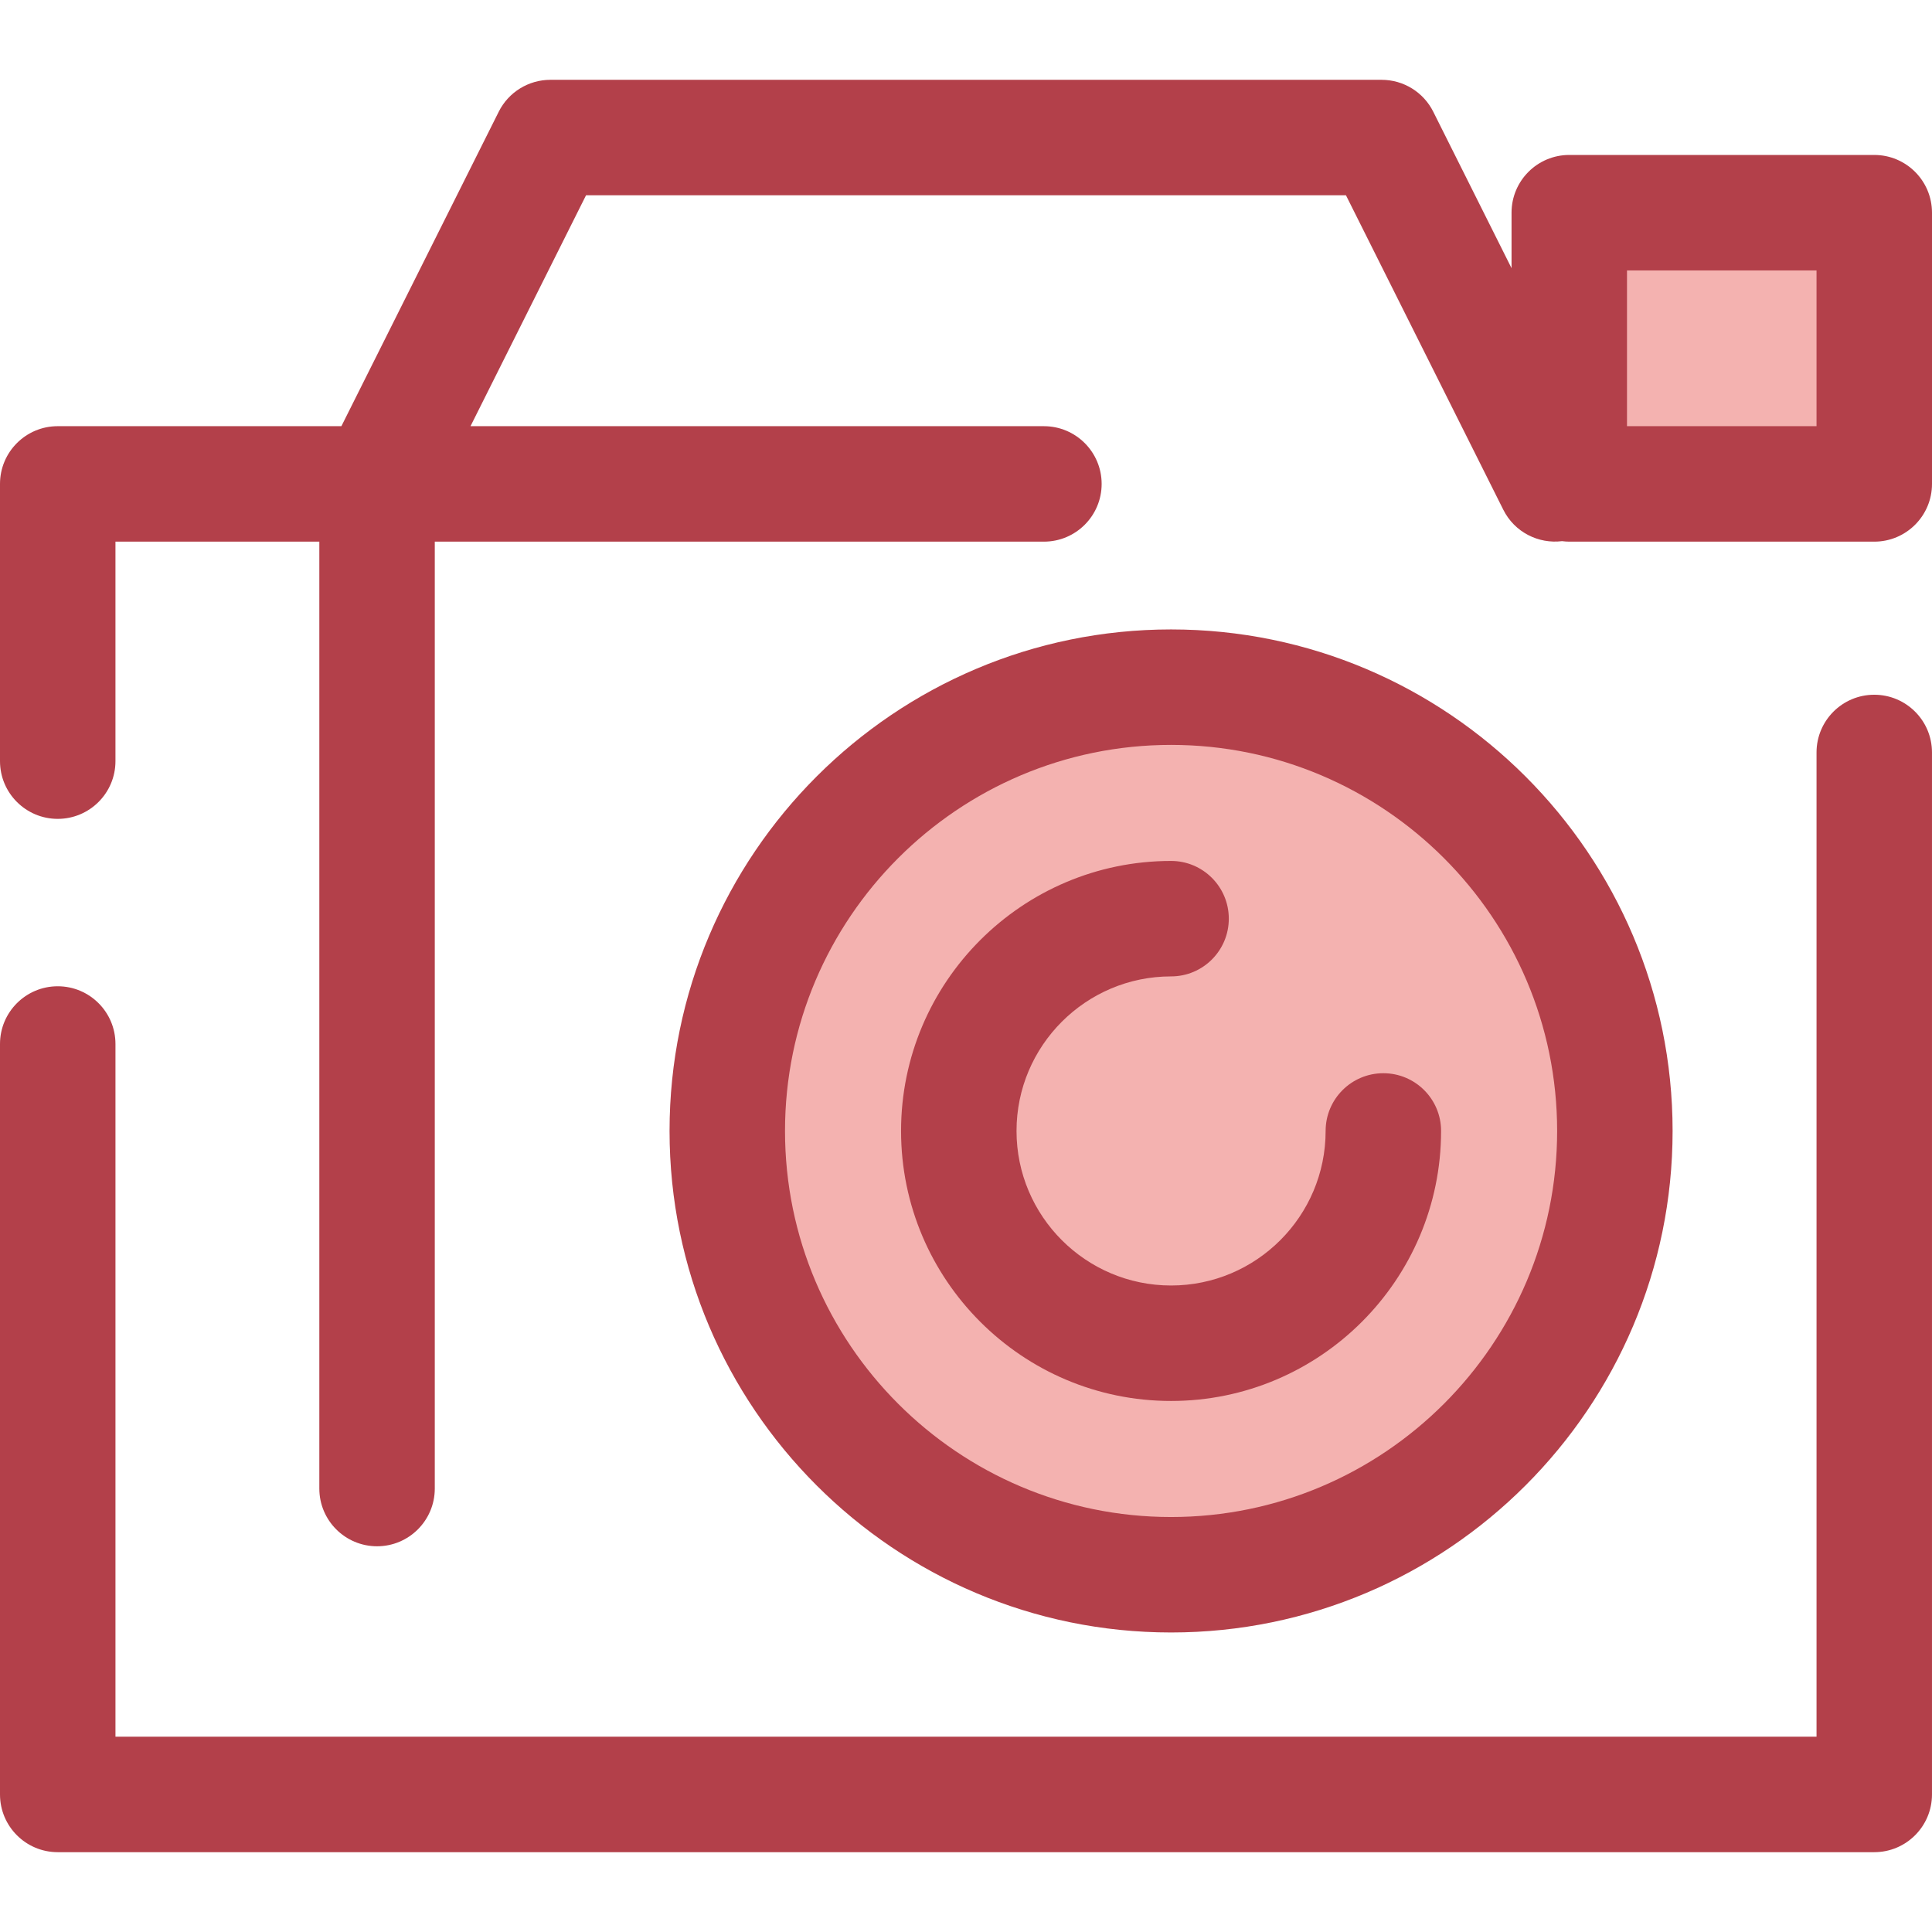
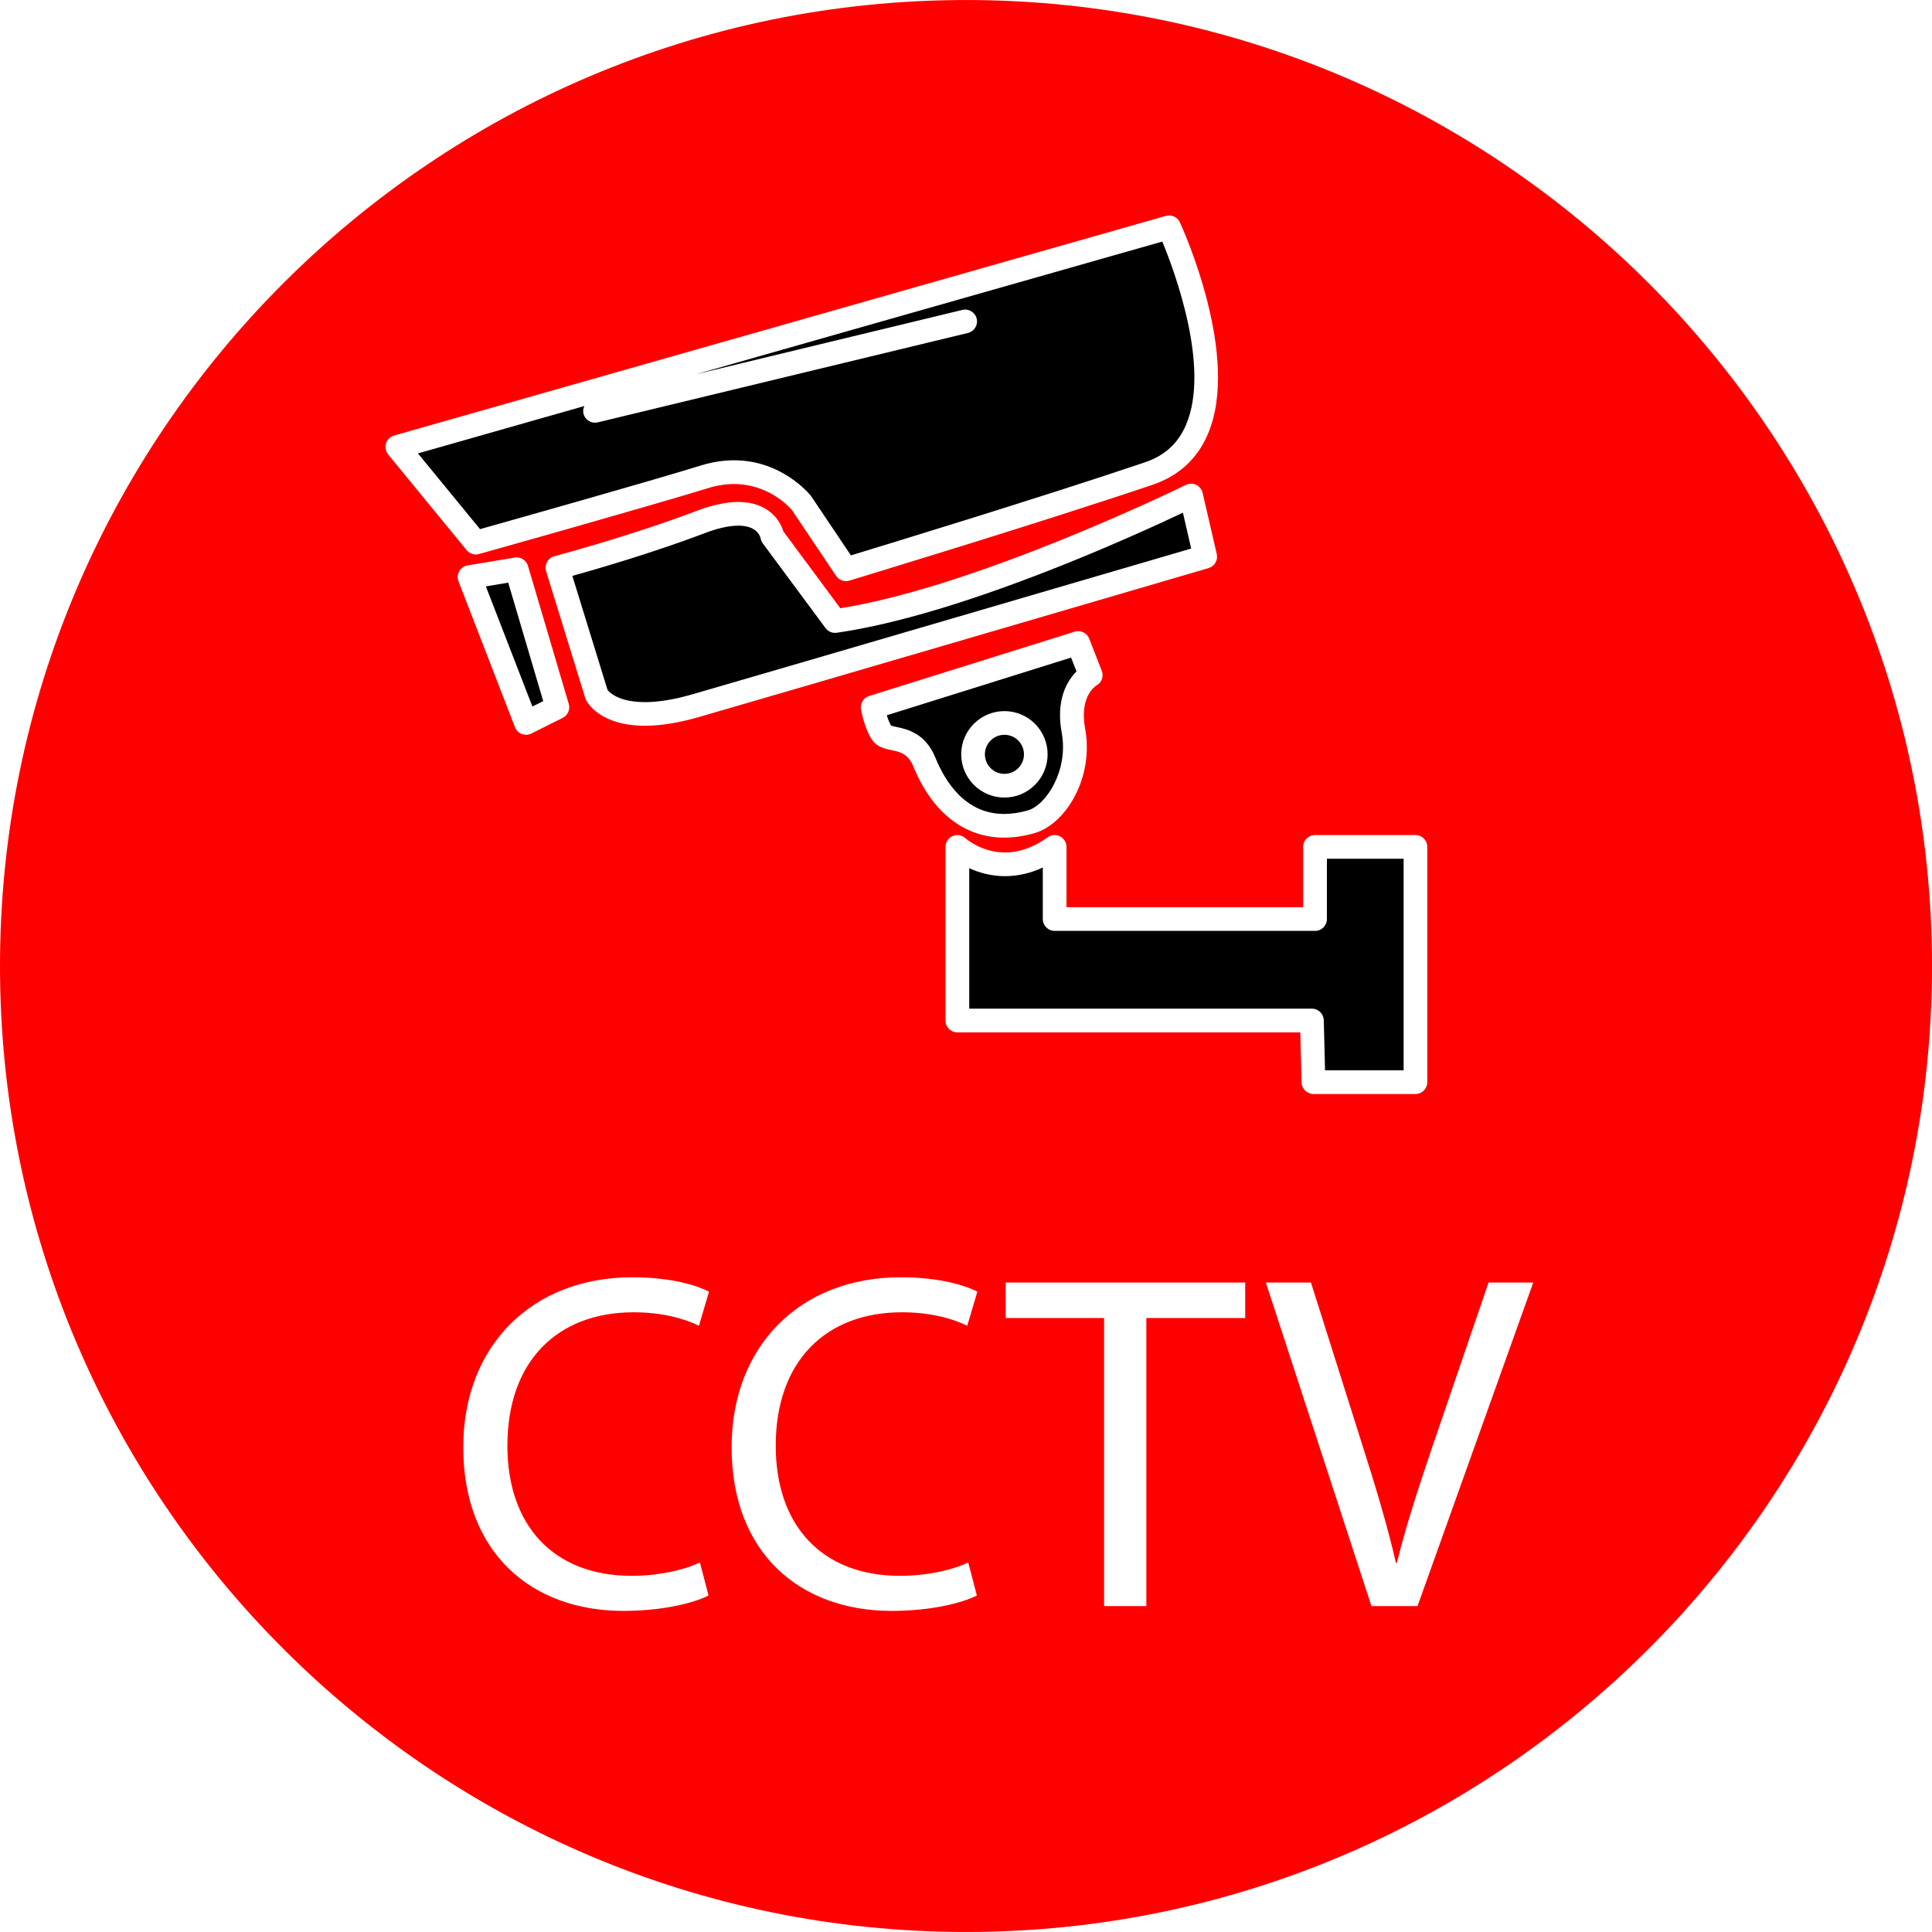
- <svg xmlns="http://www.w3.org/2000/svg" version="1.1" id="Layer_1" viewBox="0 0 512.002 512.002" xml:space="preserve">
+ <svg xmlns="http://www.w3.org/2000/svg" version="1.1" id="Capa_1" x="0px" y="0px" width="77.945px" height="77.945px" viewBox="0 0 77.945 77.945" style="enable-background:new 0 0 77.945 77.945;" xml:space="preserve">
  <g>
-     <rect x="415.87" y="56.363" style="fill:#F4B2B0;" width="80.826" height="71.88" />
-     <circle style="fill:#F4B2B0;" cx="310.35" cy="299.717" r="117.61" />
-   </g>
-   <g>
-     <path style="fill:#B3404A;" d="M310.348,432.626c-73.286,0-132.91-59.624-132.91-132.91s59.624-132.91,132.91-132.91   s132.91,59.624,132.91,132.91S383.634,432.626,310.348,432.626z M310.348,197.406c-56.415,0-102.311,45.897-102.311,102.311   s45.897,102.311,102.311,102.311s102.311-45.897,102.311-102.311S366.762,197.406,310.348,197.406z" />
-     <path style="fill:#B3404A;" d="M310.348,371.272c-39.457,0-71.557-32.1-71.557-71.556c0-39.457,32.1-71.557,71.557-71.557   c8.45,0,15.299,6.85,15.299,15.299c0,8.45-6.85,15.299-15.299,15.299c-22.584,0-40.958,18.373-40.958,40.958   s18.373,40.957,40.958,40.957s40.957-18.373,40.957-40.957c0-8.45,6.85-15.299,15.299-15.299s15.299,6.85,15.299,15.299   C381.904,339.173,349.804,371.272,310.348,371.272z" />
-     <path style="fill:#B3404A;" d="M496.701,41.064h-80.826c-8.45,0-15.299,6.85-15.299,15.299v14.707l-20.746-41.463   c-2.592-5.182-7.888-8.453-13.682-8.453H145.853c-5.794,0-11.091,3.273-13.682,8.453l-41.697,83.336H15.299   C6.85,112.944,0,119.793,0,128.243v73.468c0,8.45,6.85,15.299,15.299,15.299s15.299-6.85,15.299-15.299v-58.169h54.027v250.939   c0,8.45,6.85,15.299,15.299,15.299s15.299-6.85,15.299-15.299V143.543h161.426c8.45,0,15.299-6.85,15.299-15.299   c0-8.45-6.85-15.299-15.299-15.299H124.688l30.617-61.192h201.392l41.697,83.336c2.98,5.956,9.322,9.102,15.575,8.323   c0.626,0.078,1.261,0.132,1.908,0.132h80.826c8.45,0,15.299-6.85,15.299-15.299v-71.88C512,47.913,505.15,41.064,496.701,41.064z    M481.401,112.944h-50.227V71.663h50.227V112.944z" />
-     <path style="fill:#B3404A;" d="M496.701,184.114c-8.45,0-15.299,6.85-15.299,15.299v260.833H30.599V276.673   c0-8.45-6.85-15.299-15.299-15.299S0,268.223,0,276.673v198.875c0,8.45,6.85,15.299,15.299,15.299h481.401   c8.45,0,15.299-6.85,15.299-15.299V199.413C512,190.963,505.15,184.114,496.701,184.114z" />
+     <g>
+       <path fill="red" d="M38.973,0.001C17.483,0.001,0,17.484,0,38.973c0,21.489,17.483,38.971,38.973,38.971s38.972-17.482,38.972-38.971    C77.945,17.484,60.463,0.001,38.973,0.001z M52.574,34.167c0-0.265,0.215-0.478,0.479-0.478h4.051    c0.265,0,0.479,0.213,0.478,0.478v9.492c0,0.264-0.213,0.478-0.478,0.478H52.99c-0.26,0-0.471-0.208-0.479-0.466l-0.052-2.021    H38.624c-0.265,0-0.479-0.213-0.479-0.479v-7.003c0-0.189,0.113-0.362,0.286-0.438c0.176-0.076,0.377-0.042,0.517,0.087    c0.005,0.005,0.649,0.576,1.599,0.576c0.572,0,1.152-0.206,1.723-0.613c0.146-0.105,0.338-0.12,0.496-0.037    c0.16,0.082,0.261,0.246,0.261,0.425V36.6h9.548V34.167z M35.065,28.079l8.291-2.595c0.242-0.075,0.496,0.05,0.588,0.283    l0.506,1.297c0.089,0.227-0.008,0.482-0.221,0.596c-0.021,0.013-0.693,0.424-0.451,1.738c0.365,1.975-0.779,3.854-2.047,4.216    c-0.418,0.119-0.829,0.18-1.219,0.18c-1.604,0-2.905-1.017-3.659-2.863c-0.215-0.523-0.526-0.59-0.89-0.668    c-0.268-0.057-0.571-0.122-0.767-0.397c-0.306-0.431-0.445-1.163-0.46-1.244C34.694,28.383,34.834,28.15,35.065,28.079z     M28.19,28.93c-0.805,0.232-1.534,0.35-2.17,0.35c-1.805,0-2.323-0.932-2.377-1.038c-0.012-0.023-0.021-0.047-0.029-0.073    l-1.582-5.126c-0.039-0.124-0.025-0.259,0.038-0.372c0.063-0.114,0.169-0.197,0.295-0.23c0.031-0.008,3.109-0.829,5.711-1.82    c0.646-0.245,1.221-0.37,1.711-0.37c1.176,0,1.679,0.712,1.813,1.181l2.302,3.107c5.614-0.896,13.857-4.934,13.939-4.976    c0.131-0.064,0.285-0.065,0.416-0.002c0.133,0.062,0.229,0.182,0.262,0.325l0.57,2.468c0.057,0.247-0.09,0.495-0.332,0.566    C48.586,22.968,31.445,27.992,28.19,28.93z M15.576,17.886c0.049-0.153,0.171-0.272,0.326-0.316l31.135-8.86    c0.227-0.064,0.466,0.046,0.564,0.259c0.102,0.22,2.473,5.42,1.125,8.553c-0.428,0.997-1.178,1.682-2.229,2.037    c-4.637,1.566-12.153,3.841-12.229,3.865c-0.045,0.014-0.092,0.021-0.139,0.021c-0.155,0-0.307-0.077-0.396-0.211l-1.784-2.657    c-0.013-0.013-0.86-1.049-2.339-1.049c-0.335,0-0.685,0.055-1.035,0.163c-2.446,0.752-9.183,2.642-9.251,2.661    c-0.182,0.053-0.378-0.01-0.499-0.158l-3.164-3.859C15.562,18.208,15.529,18.04,15.576,17.886z M18.529,23.045    c0.071-0.125,0.194-0.21,0.337-0.234l1.898-0.316c0.234-0.042,0.468,0.104,0.537,0.336l1.645,5.568    c0.065,0.222-0.037,0.459-0.245,0.563l-1.265,0.632c-0.066,0.034-0.141,0.05-0.214,0.05c-0.059,0-0.116-0.011-0.172-0.032    c-0.125-0.048-0.225-0.147-0.273-0.272l-2.278-5.885C18.447,23.321,18.458,23.17,18.529,23.045z M25.487,63.576    c1.026,0,2.072-0.214,2.75-0.542l0.348,1.336c-0.619,0.31-1.858,0.62-3.446,0.62c-3.681,0-6.449-2.324-6.449-6.604    c0-4.086,2.769-6.855,6.816-6.855c1.627,0,2.653,0.349,3.099,0.58l-0.407,1.375c-0.639-0.311-1.549-0.543-2.634-0.543    c-3.061,0-5.094,1.957-5.094,5.385C20.47,61.522,22.31,63.576,25.487,63.576z M36.312,63.576c1.026,0,2.072-0.214,2.75-0.542    l0.349,1.336c-0.619,0.31-1.859,0.62-3.447,0.62c-3.68,0-6.448-2.324-6.448-6.604c0-4.086,2.769-6.855,6.816-6.855    c1.627,0,2.653,0.349,3.099,0.58l-0.408,1.375c-0.639-0.311-1.549-0.543-2.634-0.543c-3.06,0-5.093,1.957-5.093,5.385    C31.296,61.522,33.136,63.576,36.312,63.576z M50.237,53.176h-3.989v11.62h-1.704v-11.62h-3.97v-1.433h9.663V53.176z     M57.189,64.796H55.33l-4.26-13.053h1.82l2.033,6.429c0.562,1.763,1.045,3.351,1.395,4.881h0.037    c0.369-1.51,0.912-3.157,1.492-4.86l2.207-6.449h1.803L57.189,64.796z" />
+       <path d="M33.756,25.528c-0.176,0.025-0.346-0.048-0.451-0.189l-2.531-3.417c-0.046-0.061-0.076-0.134-0.088-0.209    c-0.017-0.076-0.146-0.506-0.899-0.506c-0.375,0-0.835,0.104-1.369,0.308c-2.034,0.774-4.347,1.445-5.327,1.719l1.419,4.599    c0.067,0.087,0.43,0.493,1.511,0.494c0.543,0,1.186-0.105,1.903-0.313c2.961-0.854,17.434-5.093,20.134-5.884l-0.334-1.446    C45.727,21.63,38.756,24.814,33.756,25.528z" />
+       <polygon points="21.916,28.286 20.504,23.506 19.602,23.657 21.479,28.504   " />
+       <path d="M42.071,37.078V35c-0.5,0.232-1.011,0.348-1.522,0.348c-0.579,0-1.07-0.149-1.446-0.321v5.666h13.825    c0.26,0,0.471,0.207,0.479,0.467l0.051,2.021h3.169h0.001v-8.536h-3.095v2.433c0,0.264-0.213,0.478-0.478,0.478H42.549    C42.285,37.556,42.071,37.342,42.071,37.078z" />
+       <path d="M36.163,29.328c0.438,0.093,1.17,0.25,1.575,1.241c0.422,1.036,1.247,2.269,2.773,2.269c0.301,0,0.623-0.048,0.955-0.143    c0.744-0.212,1.647-1.618,1.369-3.124c-0.251-1.358,0.232-2.12,0.596-2.483l-0.219-0.558l-7.435,2.327    c0.049,0.157,0.108,0.313,0.175,0.42C36.001,29.293,36.093,29.313,36.163,29.328z M40.523,28.689c0.962,0,1.742,0.783,1.742,1.744    s-0.781,1.744-1.742,1.744c-0.962,0-1.744-0.783-1.744-1.744S39.561,28.689,40.523,28.689z" />
+       <path d="M28.295,18.775c0.442-0.136,0.886-0.205,1.317-0.205c1.952,0,3.064,1.385,3.11,1.443l1.607,2.393    c1.519-0.462,7.802-2.382,11.86-3.753c0.795-0.268,1.337-0.761,1.658-1.507c0.99-2.306-0.453-6.187-0.955-7.4L28.076,15.1    l10.751-2.597c0.254-0.062,0.516,0.096,0.577,0.353c0.062,0.256-0.097,0.515-0.353,0.577L24.116,17.04    c-0.037,0.009-0.075,0.013-0.112,0.013c-0.216,0-0.411-0.147-0.465-0.366c-0.025-0.108-0.007-0.213,0.037-0.306l-6.714,1.911    l2.504,3.055C20.708,20.969,26.157,19.434,28.295,18.775z" />
+       <circle cx="40.523" cy="30.433" r="0.788" />
+     </g>
  </g>
</svg>
